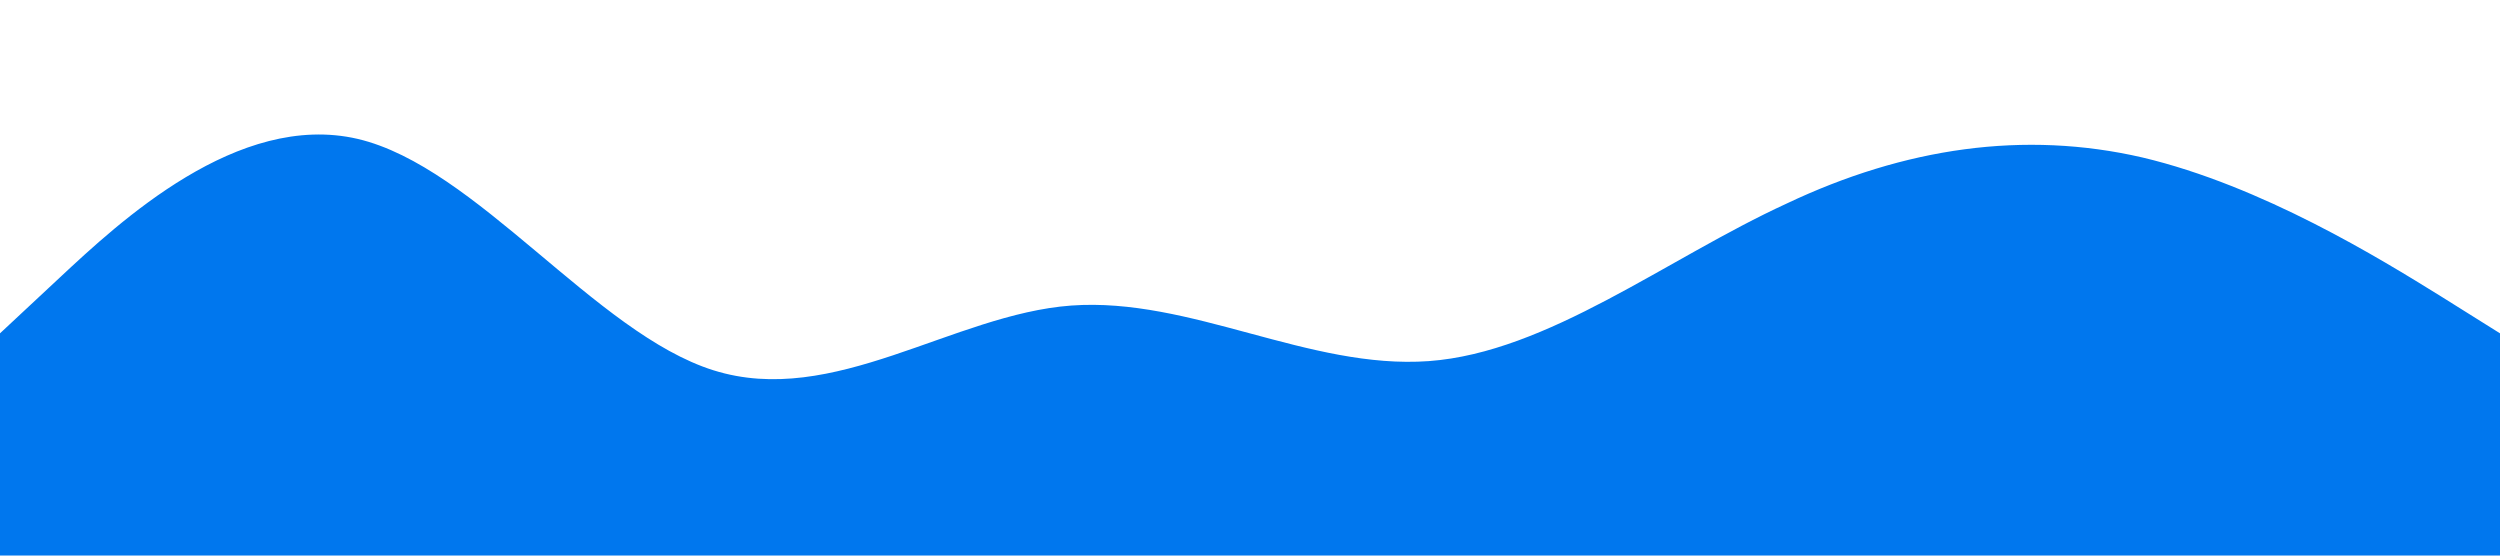
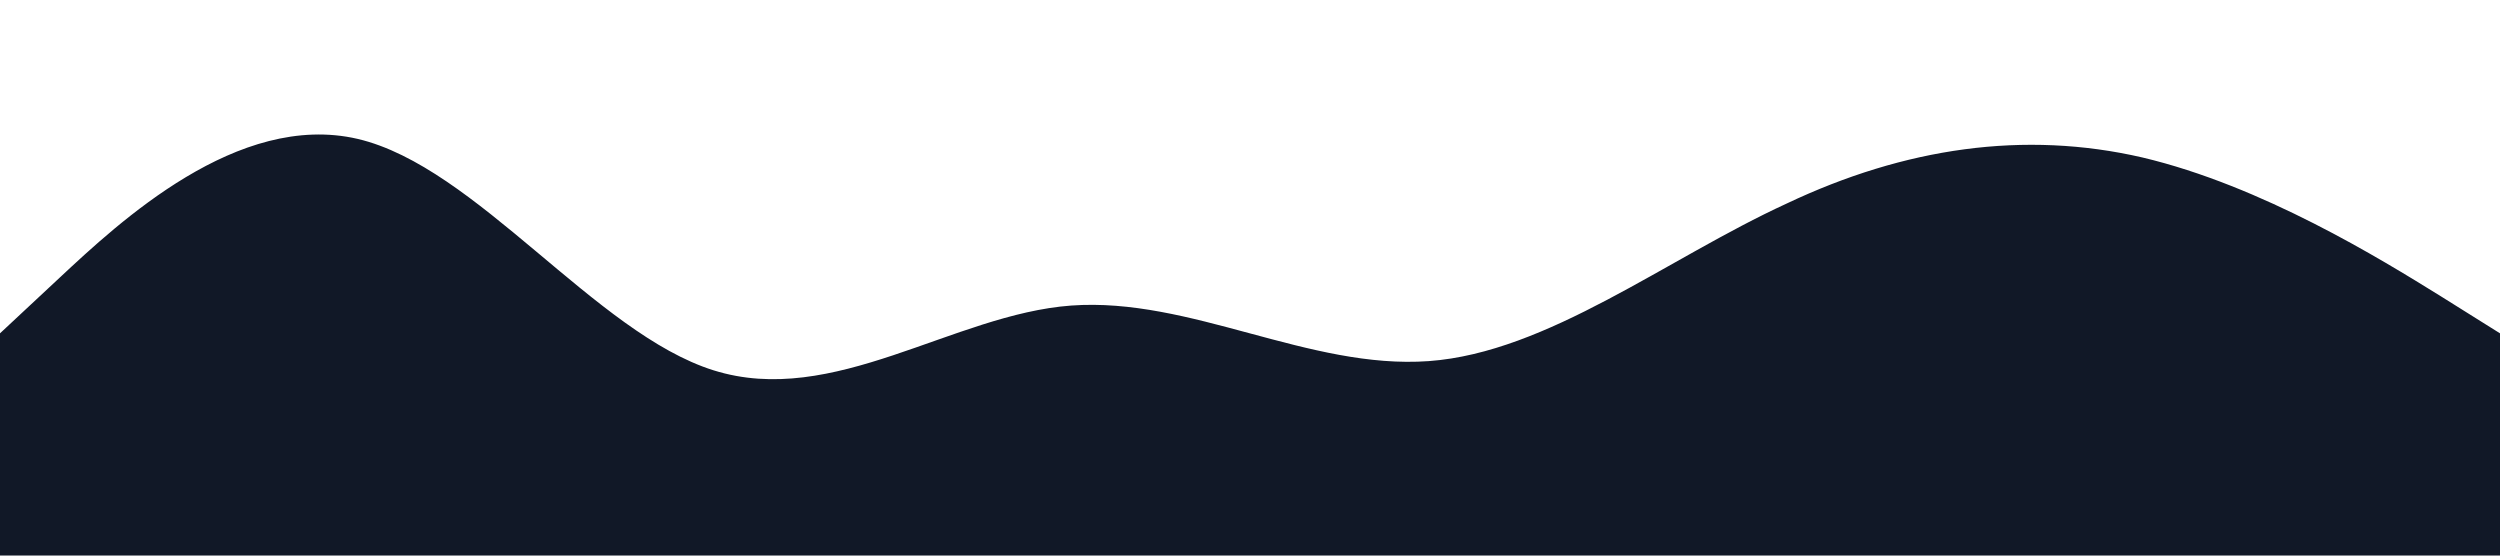
<svg xmlns="http://www.w3.org/2000/svg" viewBox="0 0 1440 320">
-   <path fill="#0077ee" fill-opacity="1" d="M0,192L34.3,160C68.6,128,137,64,206,80C274.3,96,343,192,411,213.3C480,235,549,181,617,176C685.7,171,754,213,823,208C891.4,203,960,149,1029,117.3C1097.1,85,1166,75,1234,90.7C1302.9,107,1371,149,1406,170.7L1440,192L1440,320L1405.7,320C1371.4,320,1303,320,1234,320C1165.7,320,1097,320,1029,320C960,320,891,320,823,320C754.3,320,686,320,617,320C548.6,320,480,320,411,320C342.9,320,274,320,206,320C137.1,320,69,320,34,320L0,320Z" />
+   <path fill="#111827" fill-opacity="1" d="M0,192L34.3,160C68.6,128,137,64,206,80C274.3,96,343,192,411,213.3C480,235,549,181,617,176C685.7,171,754,213,823,208C891.4,203,960,149,1029,117.3C1097.1,85,1166,75,1234,90.7C1302.9,107,1371,149,1406,170.7L1440,192L1440,320L1405.7,320C1371.4,320,1303,320,1234,320C1165.7,320,1097,320,1029,320C960,320,891,320,823,320C754.3,320,686,320,617,320C548.6,320,480,320,411,320C342.9,320,274,320,206,320C137.1,320,69,320,34,320L0,320Z" />
</svg>
